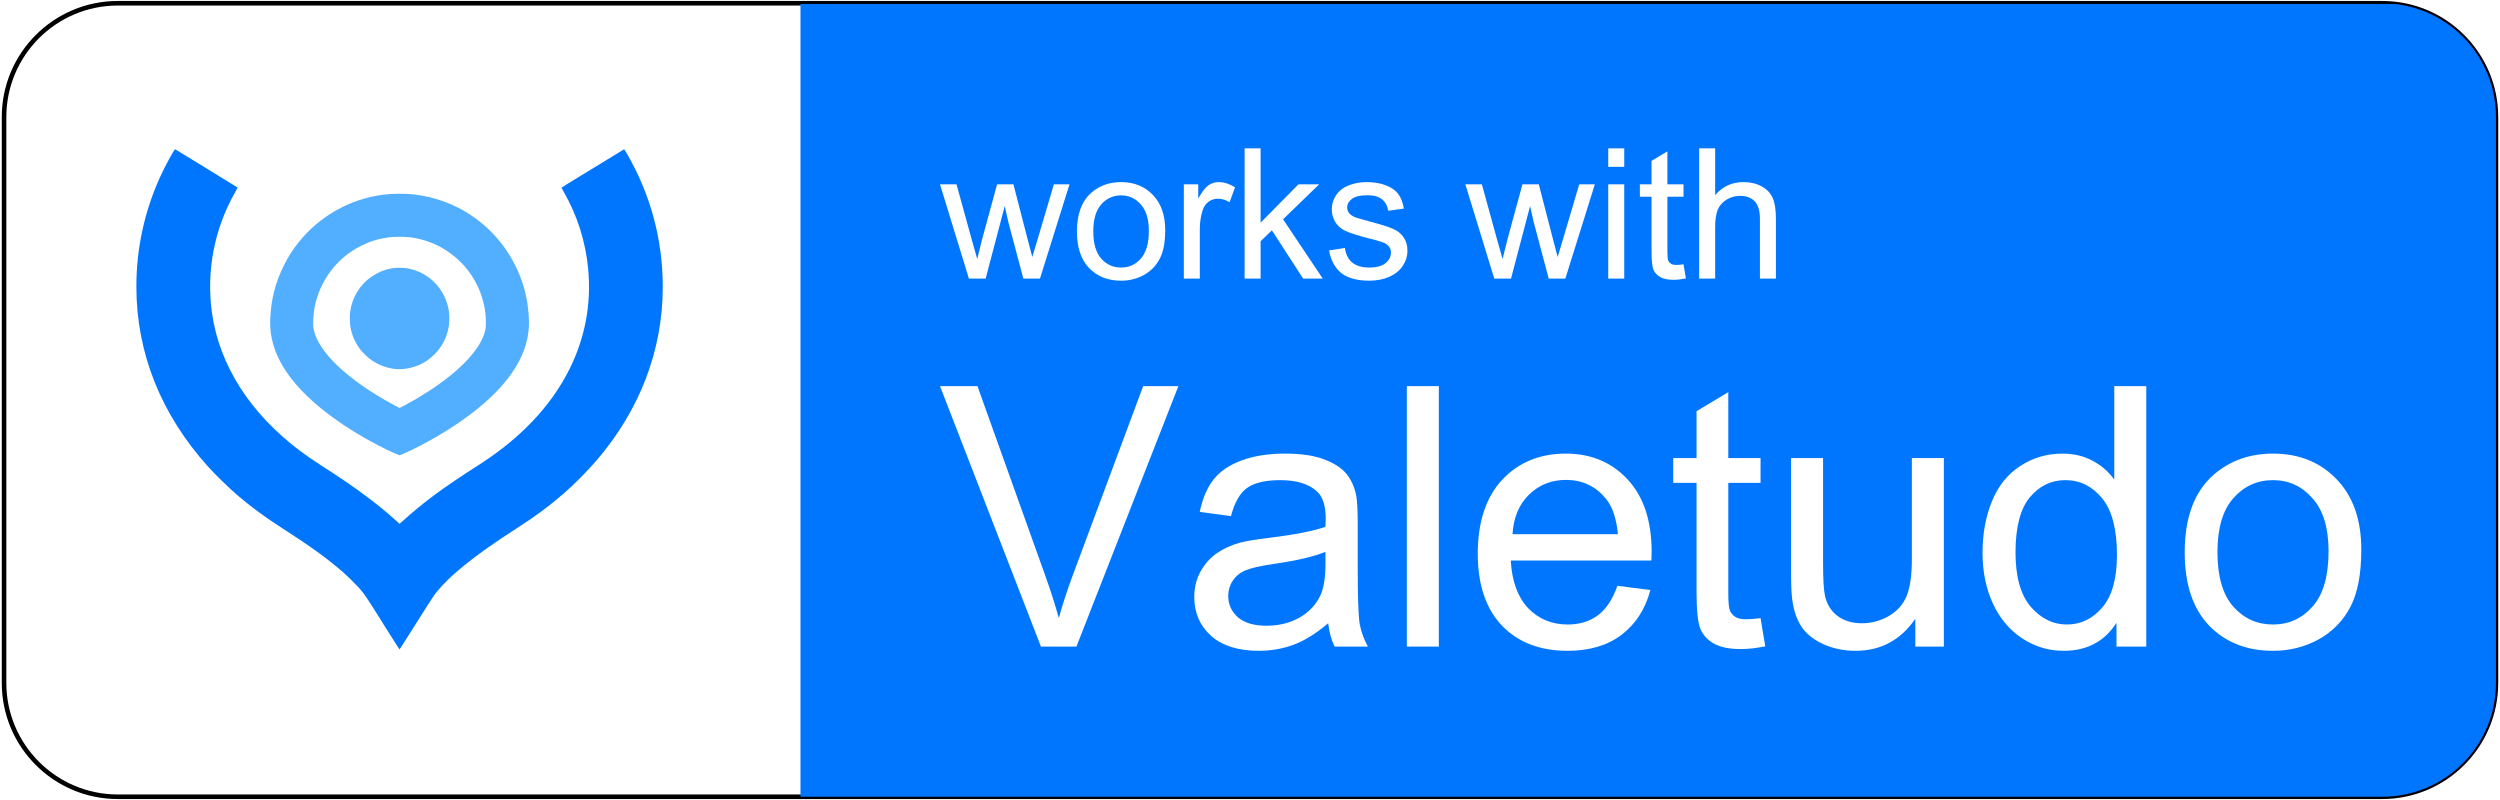
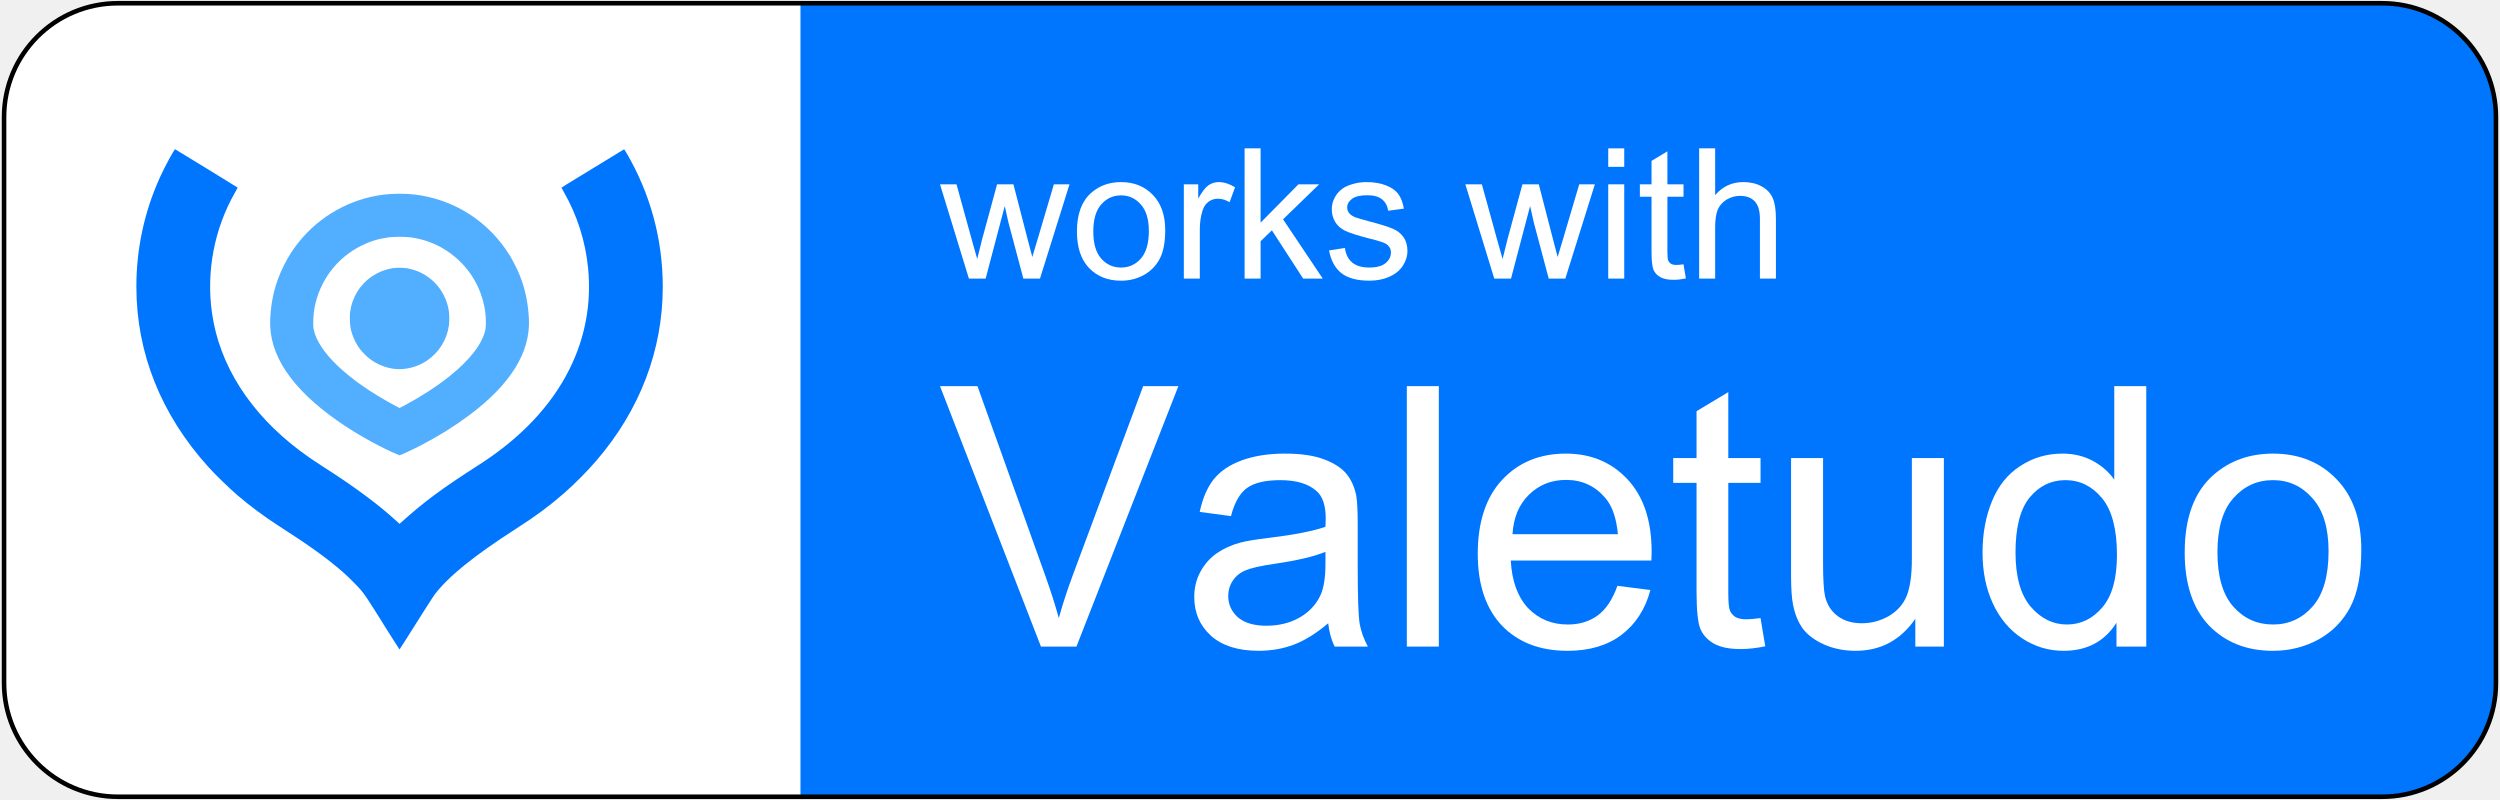
<svg xmlns="http://www.w3.org/2000/svg" width="25cm" height="8cm" viewBox="0 0 250 80" version="1.1" id="svg934">
  <defs id="defs928" />
-   <g id="layer2">
-     <rect style="opacity:1;fill:#ffffff;fill-opacity:1;stroke-width:0.455" id="rect1643" width="250" height="80" x="0" y="0" />
-   </g>
+   <g id="layer2" />
  <g id="layer1" transform="translate(-0.0377676,-0.3122568)" style="display:inline">
+     <path id="rect1577-7" style="display:inline;fill:#ffffff;fill-opacity:1;stroke-width:0.184" d="M 170.114,0.713 V 79.987 H 11.952 c -6.307,0 -11.385,-5.078 -11.385,-11.385 v -56.58 c 0,-5.865 4.391,-10.664 10.078,-11.309 z" />
+     <path id="rect1577" style="opacity:1;fill:#0076ff;fill-opacity:1;stroke-width:0.695" d="M 302.541,1.516 V 301.135 h 597.777 c 23.839,0 43.031,-19.192 43.031,-43.031 V 44.258 c 0,-22.167 -16.597,-40.305 -38.092,-42.742 z" transform="matrix(0.2645833,0,0,0.2645833,0.0377676,0.3122568)" />
    <rect style="fill:none;stroke:#000000;stroke-width:0.457;stroke-linejoin:round;stop-color:#000000" id="rect837-03" width="249.189" height="79.351" x="0.443" y="0.637" ry="11.385" />
-     <path id="rect1577" style="opacity:1;fill:#0076ff;fill-opacity:1;stroke-width:0.695" d="M 302.541,1.516 V 301.135 h 597.777 c 23.839,0 43.031,-19.192 43.031,-43.031 V 44.258 c 0,-22.167 -16.597,-40.305 -38.092,-42.742 z" transform="matrix(0.2645833,0,0,0.2645833,0.0377676,0.3122568)" />
    <g aria-label="works with" id="text859-0" style="font-style:normal;font-variant:normal;font-weight:normal;font-stretch:normal;font-size:25.4px;line-height:1.25;font-family:Utsaah;-inkscape-font-specification:Utsaah;letter-spacing:0px;word-spacing:0px;fill:#ffffff;fill-opacity:1;stroke:none;stroke-width:0.121">
      <path d="m 96.928,28.171 -2.89,-9.426 h 1.65 l 1.501,5.445 0.571,2.022 q 0.025,-0.149 0.484,-1.947 l 1.501,-5.519 h 1.637 l 1.414,5.469 0.471,1.798 0.546,-1.823 1.612,-5.445 h 1.563 l -2.952,9.426 h -1.662 l -1.501,-5.643 -0.36,-1.612 -1.91,7.255 z" style="font-style:normal;font-variant:normal;font-weight:normal;font-stretch:normal;font-size:25.4px;font-family:Utsaah;-inkscape-font-specification:Utsaah;fill:#ffffff;fill-opacity:1;stroke-width:0.121" id="path880" />
      <path d="m 107.73,23.458 q 0,-2.617 1.451,-3.882 1.215,-1.054 2.964,-1.054 1.947,0 3.175,1.277 1.24,1.277 1.24,3.522 0,1.823 -0.546,2.865 -0.546,1.042 -1.587,1.625 -1.042,0.571 -2.282,0.571 -1.972,0 -3.2,-1.265 -1.215,-1.277 -1.215,-3.659 z m 1.637,0 q 0,1.811 0.794,2.716 0.794,0.893 1.984,0.893 1.191,0 1.984,-0.905 0.794,-0.905 0.794,-2.753 0,-1.761 -0.806,-2.654 -0.794,-0.905 -1.972,-0.905 -1.191,0 -1.984,0.905 -0.794,0.893 -0.794,2.704 z" style="font-style:normal;font-variant:normal;font-weight:normal;font-stretch:normal;font-size:25.4px;font-family:Utsaah;-inkscape-font-specification:Utsaah;fill:#ffffff;fill-opacity:1;stroke-width:0.121" id="path882" />
      <path d="m 118.421,28.171 v -9.426 h 1.439 v 1.426 q 0.558,-1.005 1.017,-1.327 0.471,-0.322 1.029,-0.322 0.806,0 1.637,0.521 l -0.546,1.488 q -0.583,-0.347 -1.178,-0.347 -0.521,0 -0.943,0.31 -0.409,0.31 -0.583,0.881 -0.273,0.843 -0.273,1.86 v 4.936 z" style="font-style:normal;font-variant:normal;font-weight:normal;font-stretch:normal;font-size:25.4px;font-family:Utsaah;-inkscape-font-specification:Utsaah;fill:#ffffff;fill-opacity:1;stroke-width:0.121" id="path884" />
      <path d="M 124.498,28.171 V 15.148 h 1.6 v 7.429 l 3.783,-3.832 h 2.071 l -3.609,3.497 3.969,5.928 h -1.96 l -3.125,-4.825 -1.129,1.091 v 3.733 z" style="font-style:normal;font-variant:normal;font-weight:normal;font-stretch:normal;font-size:25.4px;font-family:Utsaah;-inkscape-font-specification:Utsaah;fill:#ffffff;fill-opacity:1;stroke-width:0.121" id="path886" />
      <path d="m 132.944,25.355 1.587,-0.248 q 0.124,0.955 0.732,1.463 0.608,0.496 1.699,0.496 1.104,0 1.637,-0.446 0.533,-0.446 0.533,-1.054 0,-0.533 -0.471,-0.856 -0.322,-0.211 -1.637,-0.533 -1.749,-0.446 -2.431,-0.769 -0.682,-0.322 -1.029,-0.893 -0.347,-0.583 -0.347,-1.265 0,-0.633 0.285,-1.166 0.285,-0.546 0.781,-0.905 0.372,-0.273 1.017,-0.459 0.645,-0.198 1.389,-0.198 1.104,0 1.935,0.322 0.843,0.322 1.24,0.868 0.409,0.546 0.558,1.463 l -1.563,0.211 q -0.112,-0.732 -0.62,-1.141 -0.508,-0.409 -1.439,-0.409 -1.104,0 -1.575,0.372 -0.471,0.36 -0.471,0.843 0,0.322 0.198,0.571 0.198,0.248 0.608,0.422 0.248,0.087 1.414,0.409 1.699,0.446 2.369,0.744 0.67,0.285 1.054,0.843 0.384,0.546 0.384,1.364 0,0.794 -0.471,1.501 -0.471,0.707 -1.352,1.091 -0.868,0.384 -1.984,0.384 -1.836,0 -2.803,-0.757 -0.955,-0.769 -1.228,-2.27 z" style="font-style:normal;font-variant:normal;font-weight:normal;font-stretch:normal;font-size:25.4px;font-family:Utsaah;-inkscape-font-specification:Utsaah;fill:#ffffff;fill-opacity:1;stroke-width:0.121" id="path888" />
      <path d="m 149.464,28.171 -2.89,-9.426 h 1.65 l 1.501,5.445 0.571,2.022 q 0.025,-0.149 0.484,-1.947 l 1.501,-5.519 h 1.637 l 1.414,5.469 0.471,1.798 0.546,-1.823 1.612,-5.445 h 1.563 l -2.952,9.426 h -1.662 l -1.501,-5.643 -0.36,-1.612 -1.91,7.255 z" style="font-style:normal;font-variant:normal;font-weight:normal;font-stretch:normal;font-size:25.4px;font-family:Utsaah;-inkscape-font-specification:Utsaah;fill:#ffffff;fill-opacity:1;stroke-width:0.121" id="path890" />
      <path d="m 160.862,16.996 v -1.848 h 1.6 v 1.848 z m 0,11.175 v -9.426 h 1.6 v 9.426 z" style="font-style:normal;font-variant:normal;font-weight:normal;font-stretch:normal;font-size:25.4px;font-family:Utsaah;-inkscape-font-specification:Utsaah;fill:#ffffff;fill-opacity:1;stroke-width:0.121" id="path892" />
      <path d="m 168.39,26.744 0.236,1.414 q -0.682,0.136 -1.215,0.136 -0.868,0 -1.352,-0.273 -0.471,-0.273 -0.67,-0.719 -0.198,-0.459 -0.198,-1.898 v -5.42 h -1.166 v -1.24 h 1.166 v -2.344 l 1.587,-0.955 v 3.299 h 1.612 v 1.24 h -1.612 v 5.507 q 0,0.695 0.087,0.893 0.087,0.186 0.273,0.31 0.198,0.112 0.546,0.112 0.273,0 0.707,-0.062 z" style="font-style:normal;font-variant:normal;font-weight:normal;font-stretch:normal;font-size:25.4px;font-family:Utsaah;-inkscape-font-specification:Utsaah;fill:#ffffff;fill-opacity:1;stroke-width:0.121" id="path894" />
      <path d="M 169.953,28.171 V 15.148 h 1.6 v 4.676 q 1.116,-1.302 2.815,-1.302 1.054,0 1.823,0.422 0.769,0.409 1.104,1.141 0.335,0.719 0.335,2.108 v 5.978 h -1.6 v -5.978 q 0,-1.203 -0.521,-1.749 -0.521,-0.546 -1.463,-0.546 -0.719,0 -1.339,0.372 -0.62,0.372 -0.893,1.005 -0.26,0.633 -0.26,1.736 v 5.159 z" style="font-style:normal;font-variant:normal;font-weight:normal;font-stretch:normal;font-size:25.4px;font-family:Utsaah;-inkscape-font-specification:Utsaah;fill:#ffffff;fill-opacity:1;stroke-width:0.121" id="path896" />
    </g>
    <g aria-label="Valetudo" id="text859-0-4" style="font-style:normal;font-variant:normal;font-weight:normal;font-stretch:normal;font-size:50.8px;line-height:1.25;font-family:Utsaah;-inkscape-font-specification:Utsaah;letter-spacing:0px;word-spacing:0px;fill:#ffffff;fill-opacity:1;stroke:none;stroke-width:0.143">
      <path d="M 104.133,64.971 94.038,38.926 h 3.746 l 6.772,18.926 q 0.819,2.282 1.364,4.266 0.595,-2.133 1.389,-4.266 l 7.045,-18.926 h 3.522 l -10.195,26.045 z" style="font-style:normal;font-variant:normal;font-weight:normal;font-stretch:normal;font-size:50.8px;font-family:Utsaah;-inkscape-font-specification:Utsaah;fill:#ffffff;fill-opacity:1;stroke-width:0.143" id="path899" />
      <path d="m 132.857,62.639 q -1.786,1.513 -3.423,2.133 -1.637,0.62 -3.522,0.62 -3.101,0 -4.787,-1.513 -1.662,-1.513 -1.662,-3.87 0,-1.389 0.62,-2.53 0.645,-1.166 1.662,-1.86 1.017,-0.695 2.307,-1.042 0.943,-0.248 2.828,-0.471 3.87,-0.471 5.705,-1.116 0.025,-0.645 0.025,-0.819 0,-1.96 -0.918,-2.753 -1.215,-1.091 -3.621,-1.091 -2.257,0 -3.349,0.794 -1.067,0.794 -1.587,2.803 l -3.125,-0.422 q 0.422,-2.009 1.389,-3.249 0.992,-1.24 2.828,-1.91 1.86,-0.67 4.291,-0.67 2.431,0 3.919,0.571 1.513,0.571 2.232,1.439 0.719,0.868 0.992,2.183 0.149,0.819 0.149,2.952 v 4.242 q 0,4.465 0.198,5.655 0.223,1.166 0.819,2.257 h -3.324 q -0.496,-0.992 -0.645,-2.332 z m -0.273,-7.144 q -1.736,0.719 -5.209,1.215 -1.984,0.298 -2.803,0.645 -0.819,0.347 -1.265,1.042 -0.446,0.67 -0.446,1.513 0,1.265 0.967,2.133 0.992,0.843 2.853,0.843 1.836,0 3.274,-0.794 1.439,-0.819 2.108,-2.208 0.521,-1.091 0.521,-3.2 z" style="font-style:normal;font-variant:normal;font-weight:normal;font-stretch:normal;font-size:50.8px;font-family:Utsaah;-inkscape-font-specification:Utsaah;fill:#ffffff;fill-opacity:1;stroke-width:0.143" id="path901" />
      <path d="M 140.72,64.971 V 38.926 H 143.92 v 26.045 z" style="font-style:normal;font-variant:normal;font-weight:normal;font-stretch:normal;font-size:50.8px;font-family:Utsaah;-inkscape-font-specification:Utsaah;fill:#ffffff;fill-opacity:1;stroke-width:0.143" id="path903" />
      <path d="m 161.779,58.894 3.299,0.422 q -0.769,2.877 -2.902,4.49 -2.108,1.587 -5.383,1.587 -4.142,0 -6.573,-2.53 -2.406,-2.555 -2.406,-7.169 0,-4.763 2.431,-7.392 2.456,-2.629 6.375,-2.629 3.77,0 6.176,2.58 2.406,2.58 2.406,7.243 0,0.298 -0.025,0.868 h -14.064 q 0.174,3.101 1.736,4.763 1.587,1.637 3.969,1.637 1.761,0 3.001,-0.918 1.24,-0.918 1.96,-2.952 z m -10.492,-5.159 h 10.542 q -0.223,-2.381 -1.215,-3.572 -1.538,-1.86 -3.969,-1.86 -2.208,0 -3.721,1.488 -1.488,1.463 -1.637,3.944 z" style="font-style:normal;font-variant:normal;font-weight:normal;font-stretch:normal;font-size:50.8px;font-family:Utsaah;-inkscape-font-specification:Utsaah;fill:#ffffff;fill-opacity:1;stroke-width:0.143" id="path905" />
      <path d="m 176.092,62.118 0.471,2.828 q -1.364,0.273 -2.431,0.273 -1.736,0 -2.704,-0.546 -0.943,-0.546 -1.339,-1.439 -0.397,-0.918 -0.397,-3.795 V 48.6 h -2.332 v -2.48 h 2.332 v -4.688 l 3.175,-1.91 v 6.598 h 3.225 v 2.48 h -3.225 v 11.013 q 0,1.389 0.174,1.786 0.174,0.372 0.546,0.62 0.397,0.223 1.091,0.223 0.546,0 1.414,-0.124 z" style="font-style:normal;font-variant:normal;font-weight:normal;font-stretch:normal;font-size:50.8px;font-family:Utsaah;-inkscape-font-specification:Utsaah;fill:#ffffff;fill-opacity:1;stroke-width:0.143" id="path907" />
      <path d="m 191.57,64.971 v -2.778 q -2.208,3.2 -5.978,3.2 -1.687,0 -3.125,-0.62 -1.439,-0.645 -2.158,-1.612 -0.695,-0.967 -0.967,-2.381 -0.198,-0.943 -0.198,-2.977 V 46.119 h 3.2 V 56.562 q 0,2.505 0.198,3.373 0.298,1.265 1.265,1.984 0.967,0.719 2.406,0.719 1.439,0 2.704,-0.719 1.265,-0.744 1.786,-2.009 0.521,-1.29 0.521,-3.696 V 46.119 h 3.2 v 18.852 z" style="font-style:normal;font-variant:normal;font-weight:normal;font-stretch:normal;font-size:50.8px;font-family:Utsaah;-inkscape-font-specification:Utsaah;fill:#ffffff;fill-opacity:1;stroke-width:0.143" id="path909" />
      <path d="m 211.686,64.971 v -2.381 q -1.786,2.803 -5.283,2.803 -2.257,0 -4.142,-1.24 -1.885,-1.24 -2.927,-3.473 -1.042,-2.232 -1.042,-5.11 0,-2.828 0.943,-5.135 0.943,-2.307 2.828,-3.522 1.885,-1.24 4.217,-1.24 1.687,0 3.026,0.719 1.339,0.719 2.158,1.885 v -9.351 h 3.2 v 26.045 z m -10.096,-9.401 q 0,3.621 1.513,5.407 1.538,1.786 3.621,1.786 2.084,0 3.547,-1.712 1.463,-1.712 1.463,-5.234 0,-3.87 -1.488,-5.68 -1.488,-1.811 -3.671,-1.811 -2.133,0 -3.572,1.736 -1.414,1.736 -1.414,5.507 z" style="font-style:normal;font-variant:normal;font-weight:normal;font-stretch:normal;font-size:50.8px;font-family:Utsaah;-inkscape-font-specification:Utsaah;fill:#ffffff;fill-opacity:1;stroke-width:0.143" id="path911" />
      <path d="m 218.508,55.545 q 0,-5.234 2.902,-7.764 2.431,-2.108 5.928,-2.108 3.894,0 6.35,2.555 2.48,2.555 2.48,7.045 0,3.646 -1.091,5.73 -1.091,2.084 -3.175,3.249 -2.084,1.141 -4.564,1.141 -3.944,0 -6.4,-2.53 -2.431,-2.555 -2.431,-7.317 z m 3.274,0 q 0,3.621 1.587,5.432 1.587,1.786 3.969,1.786 2.381,0 3.969,-1.811 1.587,-1.811 1.587,-5.507 0,-3.522 -1.612,-5.308 -1.587,-1.811 -3.944,-1.811 -2.381,0 -3.969,1.811 -1.587,1.786 -1.587,5.407 z" style="font-style:normal;font-variant:normal;font-weight:normal;font-stretch:normal;font-size:50.8px;font-family:Utsaah;-inkscape-font-specification:Utsaah;fill:#ffffff;fill-opacity:1;stroke-width:0.143" id="path913" />
    </g>
    <g id="g953" transform="matrix(1.989673,0,0,1.989673,164.8875,170.442)">
      <path style="fill:#0076ff;fill-opacity:1;stroke-width:0.013" d="m -63.599,-54.169 c -0.809,-1.286 -0.919,-1.453 -1.14,-1.711 -0.144,-0.169 -0.623,-0.648 -0.829,-0.829 -0.834,-0.732 -1.68,-1.342 -3.331,-2.402 -0.663,-0.426 -1.404,-0.977 -1.994,-1.482 -0.442,-0.379 -1.114,-1.031 -1.482,-1.438 -2.382,-2.633 -3.623,-5.735 -3.624,-9.064 -5.3e-4,-1.902 0.397,-3.754 1.179,-5.486 0.25,-0.555 0.733,-1.444 0.772,-1.422 0.193,0.112 3.141,1.919 3.141,1.926 3.18e-4,0.005 -0.056,0.108 -0.126,0.23 -1.051,1.834 -1.462,3.987 -1.163,6.084 0.374,2.618 1.916,5.031 4.418,6.912 0.36,0.27 0.6,0.436 1.071,0.739 0.991,0.636 1.561,1.026 2.256,1.544 0.622,0.463 1.018,0.789 1.61,1.325 l 0.07,0.065 0.051,-0.046 c 1.225,-1.108 2.108,-1.745 3.975,-2.944 2.069,-1.329 3.59,-2.939 4.507,-4.772 0.794,-1.586 1.115,-3.309 0.945,-5.065 -0.132,-1.37 -0.544,-2.666 -1.222,-3.851 -0.066,-0.115 -0.12,-0.213 -0.119,-0.218 2.65e-4,-0.005 0.118,-0.08 0.261,-0.167 0.304,-0.184 2.827,-1.725 2.868,-1.751 0.026,-0.017 0.033,-0.009 0.134,0.164 1.206,2.055 1.829,4.353 1.829,6.743 -7.94e-4,3.177 -1.15,6.186 -3.333,8.725 -0.458,0.533 -1.086,1.167 -1.622,1.636 -0.723,0.634 -1.408,1.142 -2.388,1.771 -2.156,1.385 -3.444,2.427 -4.136,3.346 -0.058,0.076 -0.473,0.724 -0.923,1.44 -0.45,0.716 -0.823,1.301 -0.829,1.301 -0.006,0 -0.379,-0.585 -0.829,-1.301 z" id="path48" />
      <path style="fill:#52aeff;fill-opacity:1;stroke-width:0.013" d="m -63.075,-62.749 c -0.947,-0.431 -1.962,-1.01 -2.803,-1.599 -1.169,-0.818 -2.033,-1.649 -2.604,-2.504 -0.564,-0.844 -0.828,-1.711 -0.791,-2.593 0.042,-1.008 0.255,-1.85 0.688,-2.719 0.22,-0.442 0.442,-0.791 0.739,-1.163 1.058,-1.324 2.592,-2.185 4.261,-2.395 0.469,-0.059 1.108,-0.062 1.559,-0.009 1.994,0.237 3.733,1.348 4.794,3.063 0.151,0.245 0.4,0.74 0.504,1.005 0.281,0.714 0.426,1.419 0.459,2.229 0.066,1.644 -0.93,3.245 -2.971,4.774 -0.747,0.56 -1.506,1.035 -2.427,1.52 -0.372,0.195 -1.062,0.518 -1.105,0.517 -0.01,-2.65e-4 -0.148,-0.057 -0.304,-0.128 z m 0.549,-2.378 c 0.827,-0.441 1.625,-0.958 2.261,-1.465 1.05,-0.838 1.681,-1.668 1.815,-2.383 0.031,-0.165 0.02,-0.636 -0.02,-0.9 -0.192,-1.258 -0.867,-2.32 -1.919,-3.021 -0.541,-0.361 -1.161,-0.591 -1.845,-0.684 -0.24,-0.033 -0.83,-0.033 -1.065,-6.61e-4 -0.542,0.075 -0.944,0.199 -1.416,0.434 -1.21,0.604 -2.075,1.756 -2.328,3.1 -0.067,0.357 -0.088,0.855 -0.046,1.08 0.214,1.142 1.726,2.573 4.034,3.817 0.153,0.082 0.281,0.15 0.284,0.15 0.004,-8e-6 0.114,-0.057 0.245,-0.127 z" id="path1308" />
      <path style="fill:#52aeff;fill-opacity:1;stroke-width:0.013" d="m -63.022,-66.966 c -0.437,-0.049 -0.883,-0.229 -1.246,-0.502 -0.138,-0.104 -0.391,-0.357 -0.492,-0.492 -0.237,-0.318 -0.409,-0.71 -0.478,-1.094 -0.03,-0.166 -0.041,-0.58 -0.02,-0.751 0.093,-0.751 0.498,-1.411 1.118,-1.822 0.314,-0.208 0.626,-0.332 1.005,-0.398 0.184,-0.032 0.533,-0.032 0.728,-7.9e-5 1.106,0.183 1.953,1.05 2.116,2.166 0.026,0.178 0.026,0.53 5.56e-4,0.711 -0.104,0.731 -0.505,1.367 -1.124,1.78 -0.465,0.311 -1.073,0.463 -1.608,0.403 z" id="path1522" />
    </g>
  </g>
</svg>
